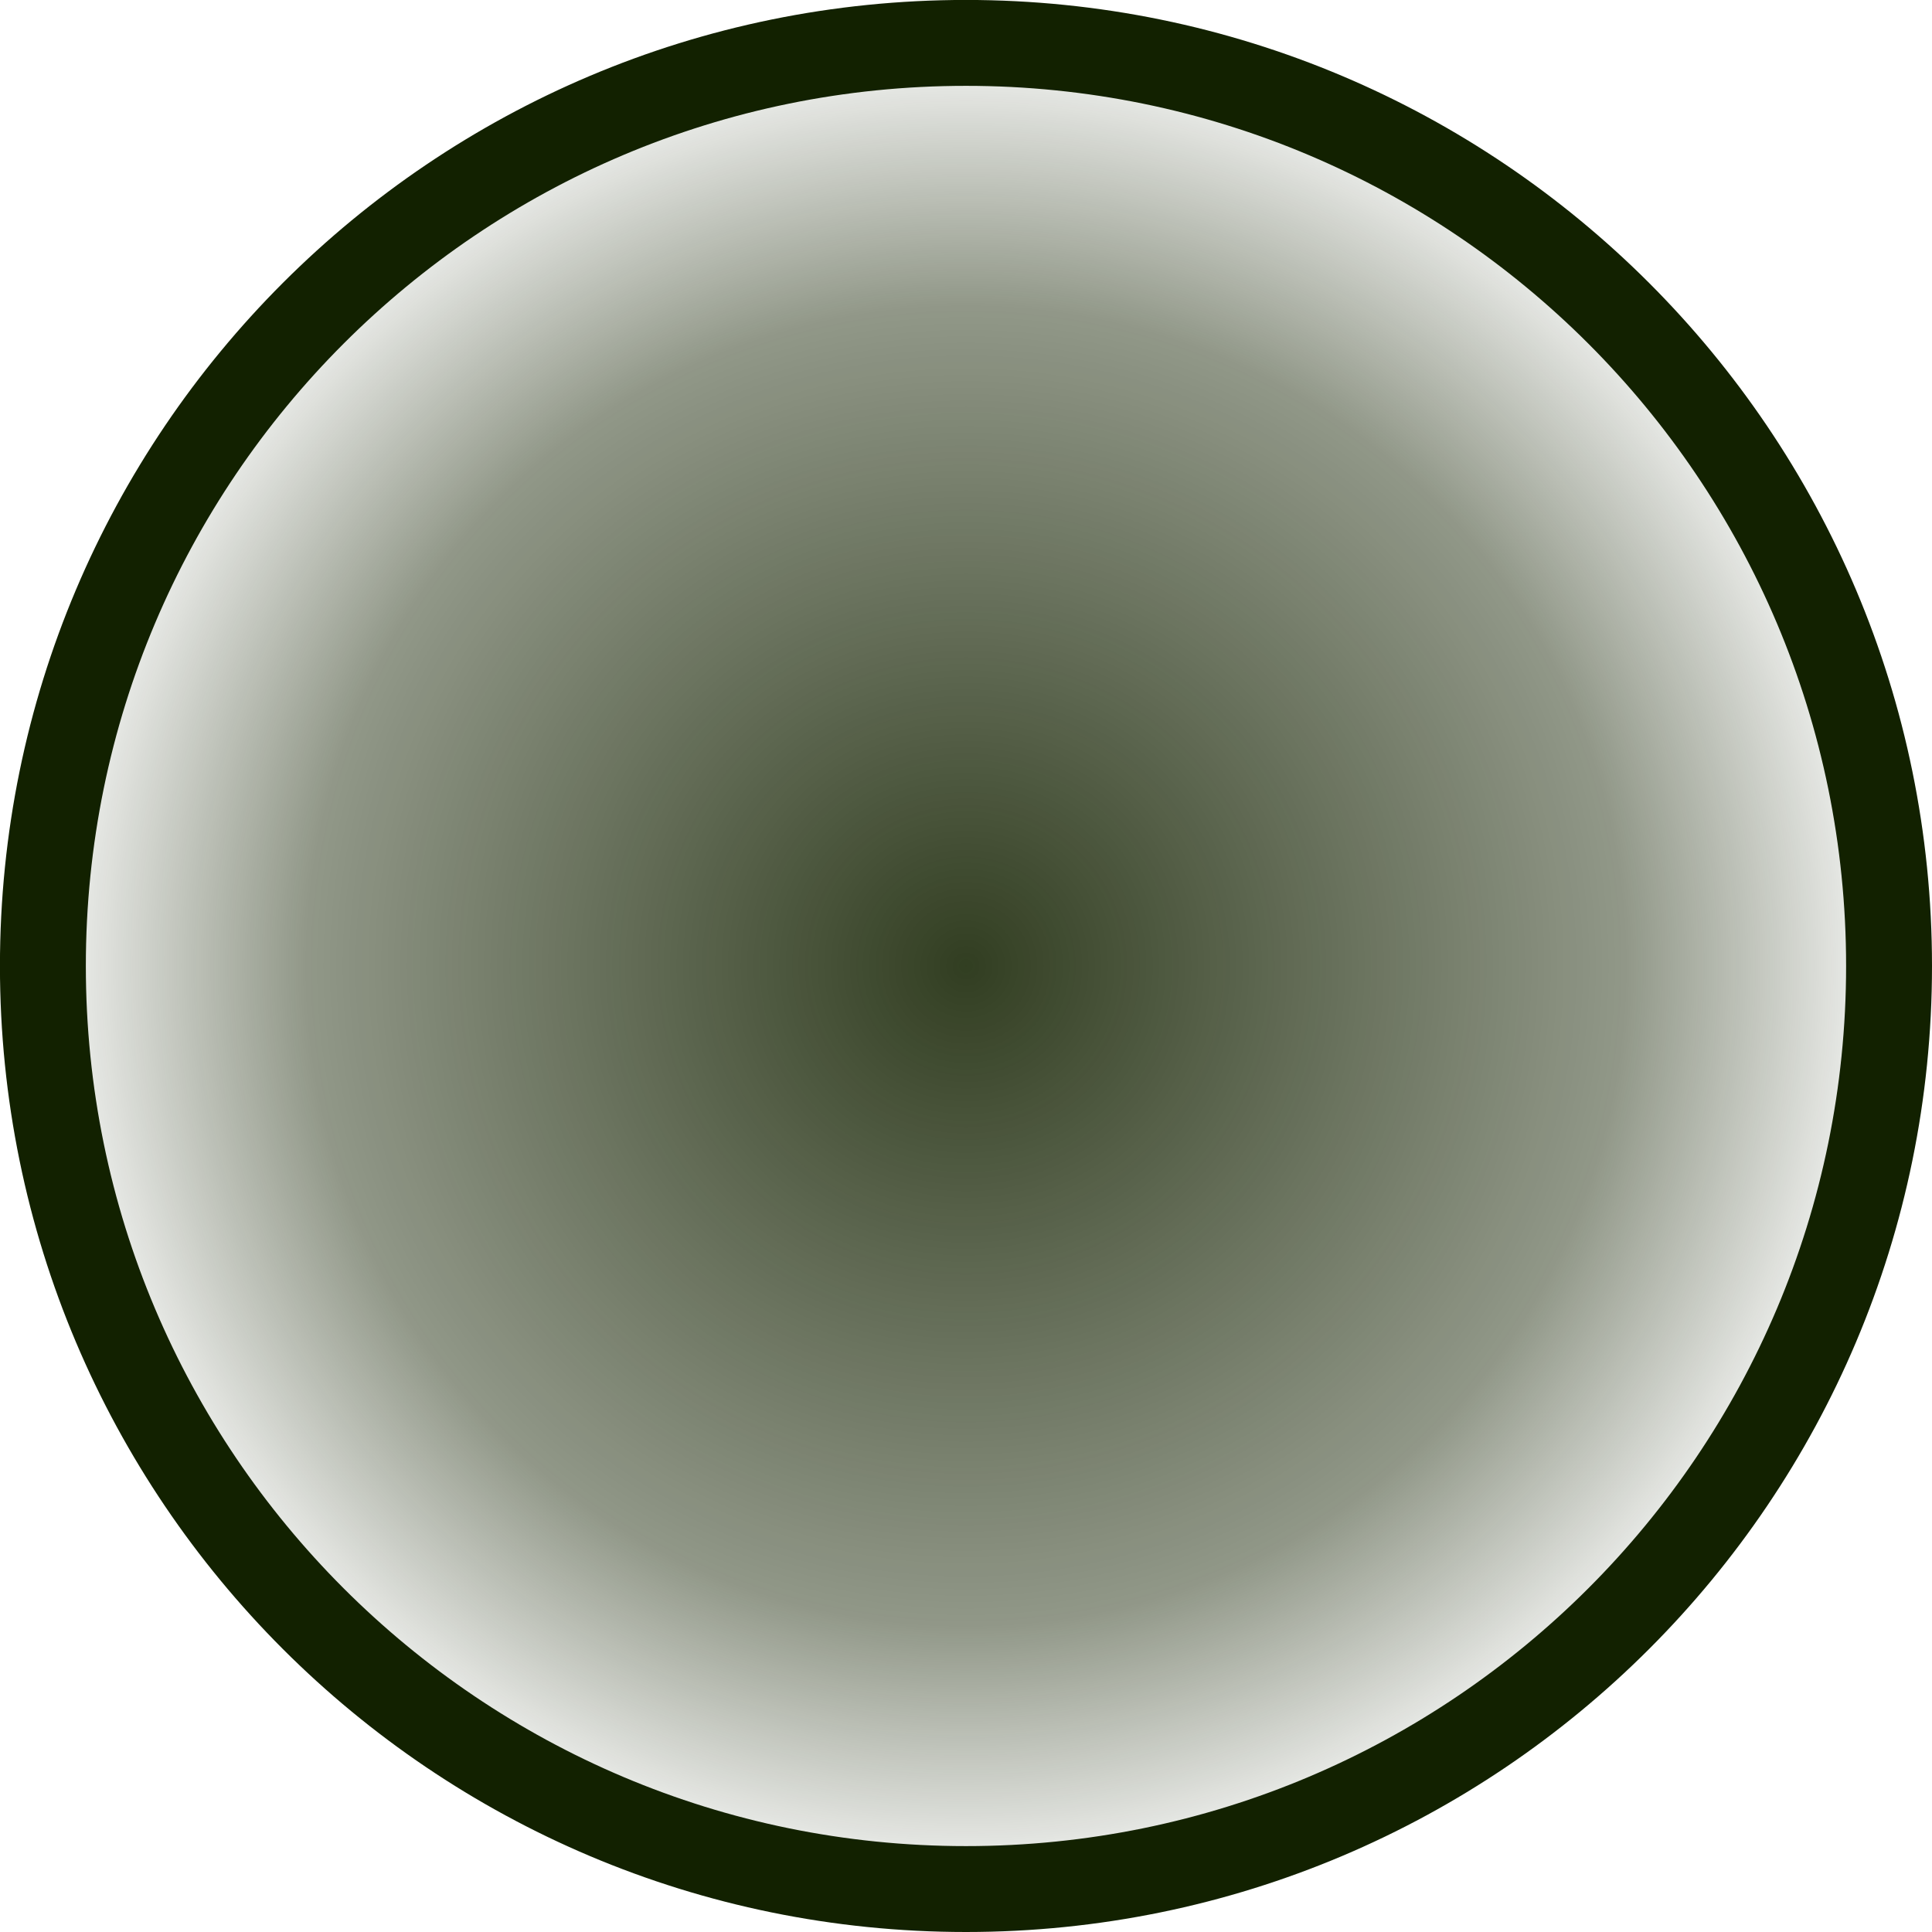
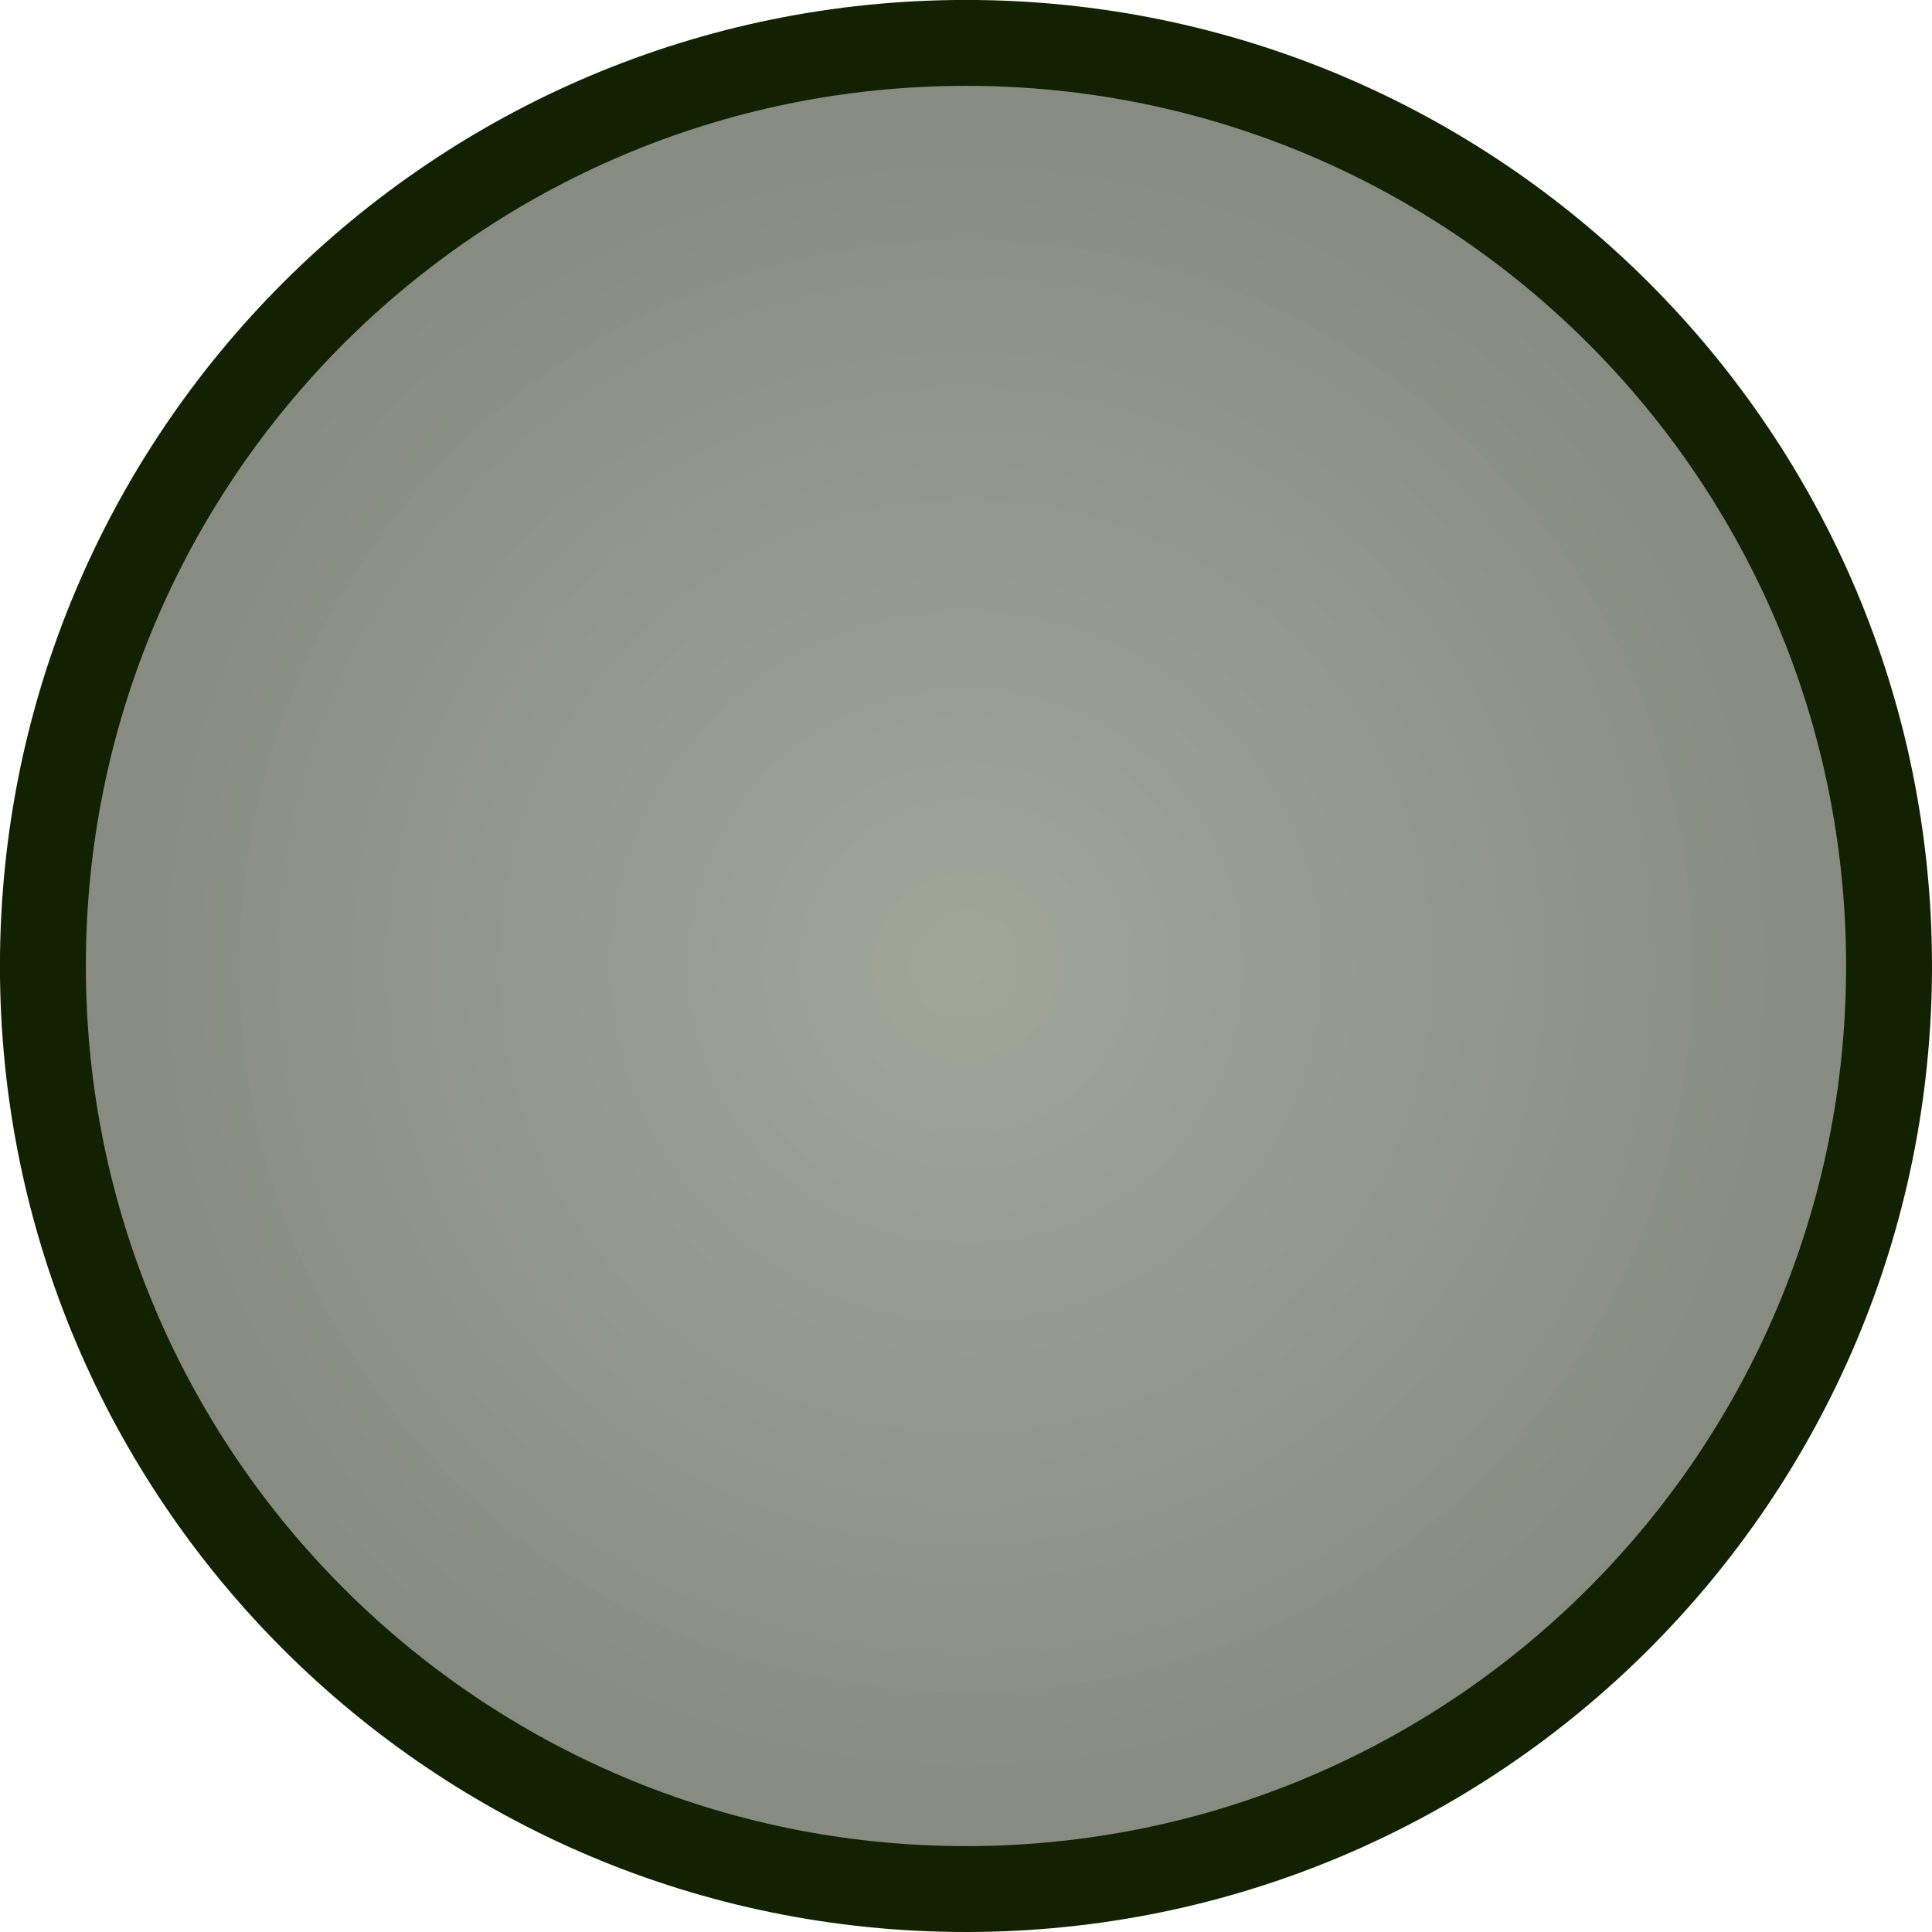
<svg xmlns="http://www.w3.org/2000/svg" xmlns:xlink="http://www.w3.org/1999/xlink" width="135" height="135" viewBox="0 0 35.719 35.719" version="1.1" id="svg5">
  <defs id="defs2">
    <linearGradient id="linearGradient2556">
-       <stop style="stop-color:#132100;stop-opacity:0.869;" offset="0" id="stop2554" />
-       <stop style="stop-color:#132100;stop-opacity:0.466;" offset="0.695" id="stop2552" />
-       <stop style="stop-color:#132100;stop-opacity:0;" offset="1" id="stop1" />
+       <stop style="stop-color:#132100;stop-opacity:0.4;" offset="0" id="stop2554" />
+       <stop style="stop-color:#0c1300;stop-opacity:0.5;" offset="1" id="stop1" />
    </linearGradient>
    <radialGradient xlink:href="#linearGradient2556" id="radialGradient1580" cx="-18.671" cy="14.895" fx="-18.671" fy="14.895" r="10.571" gradientUnits="userSpaceOnUse" gradientTransform="matrix(1.659117,0,0,1.659117,48.83745,-6.852556)" />
  </defs>
  <g id="layer1">
    <circle style="fill:url(#radialGradient1580);fill-opacity:1;stroke:#122100;stroke-width:1.588;stroke-linecap:round;stroke-linejoin:round;stroke-miterlimit:10;stroke-dasharray:none;stroke-opacity:1" id="path1046" cx="17.859" cy="17.859" r="17.066" />
  </g>
</svg>
